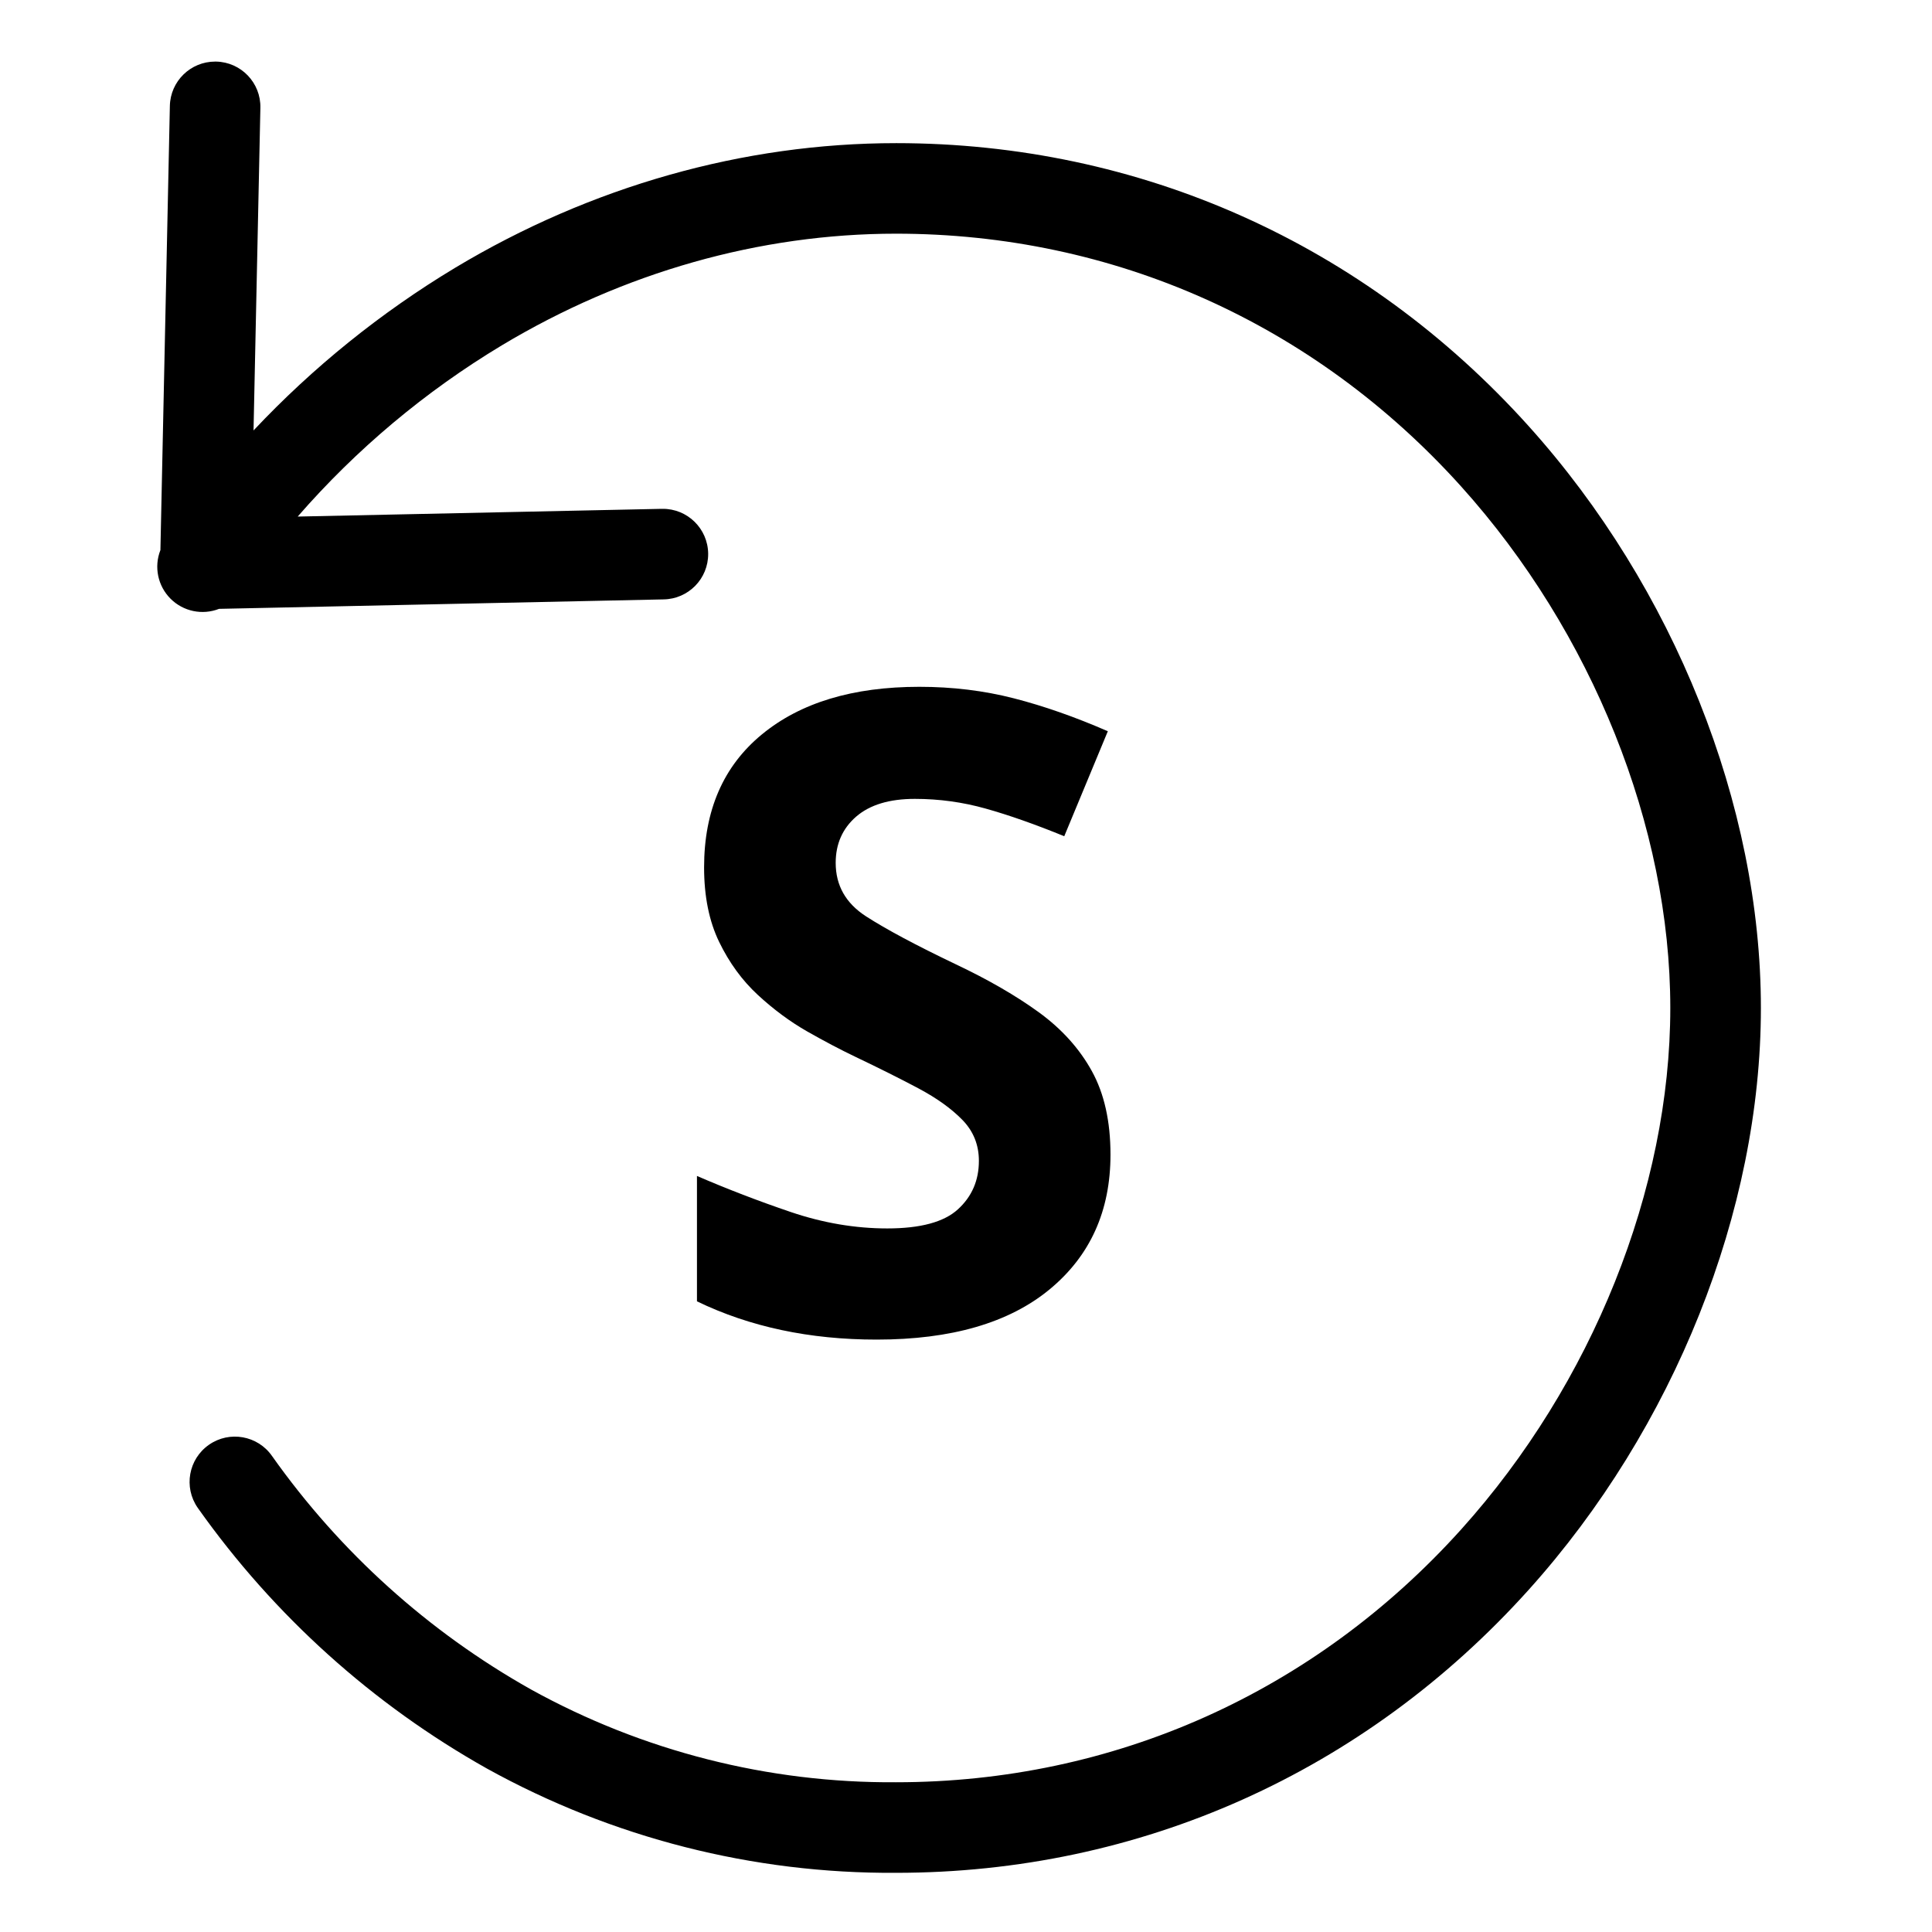
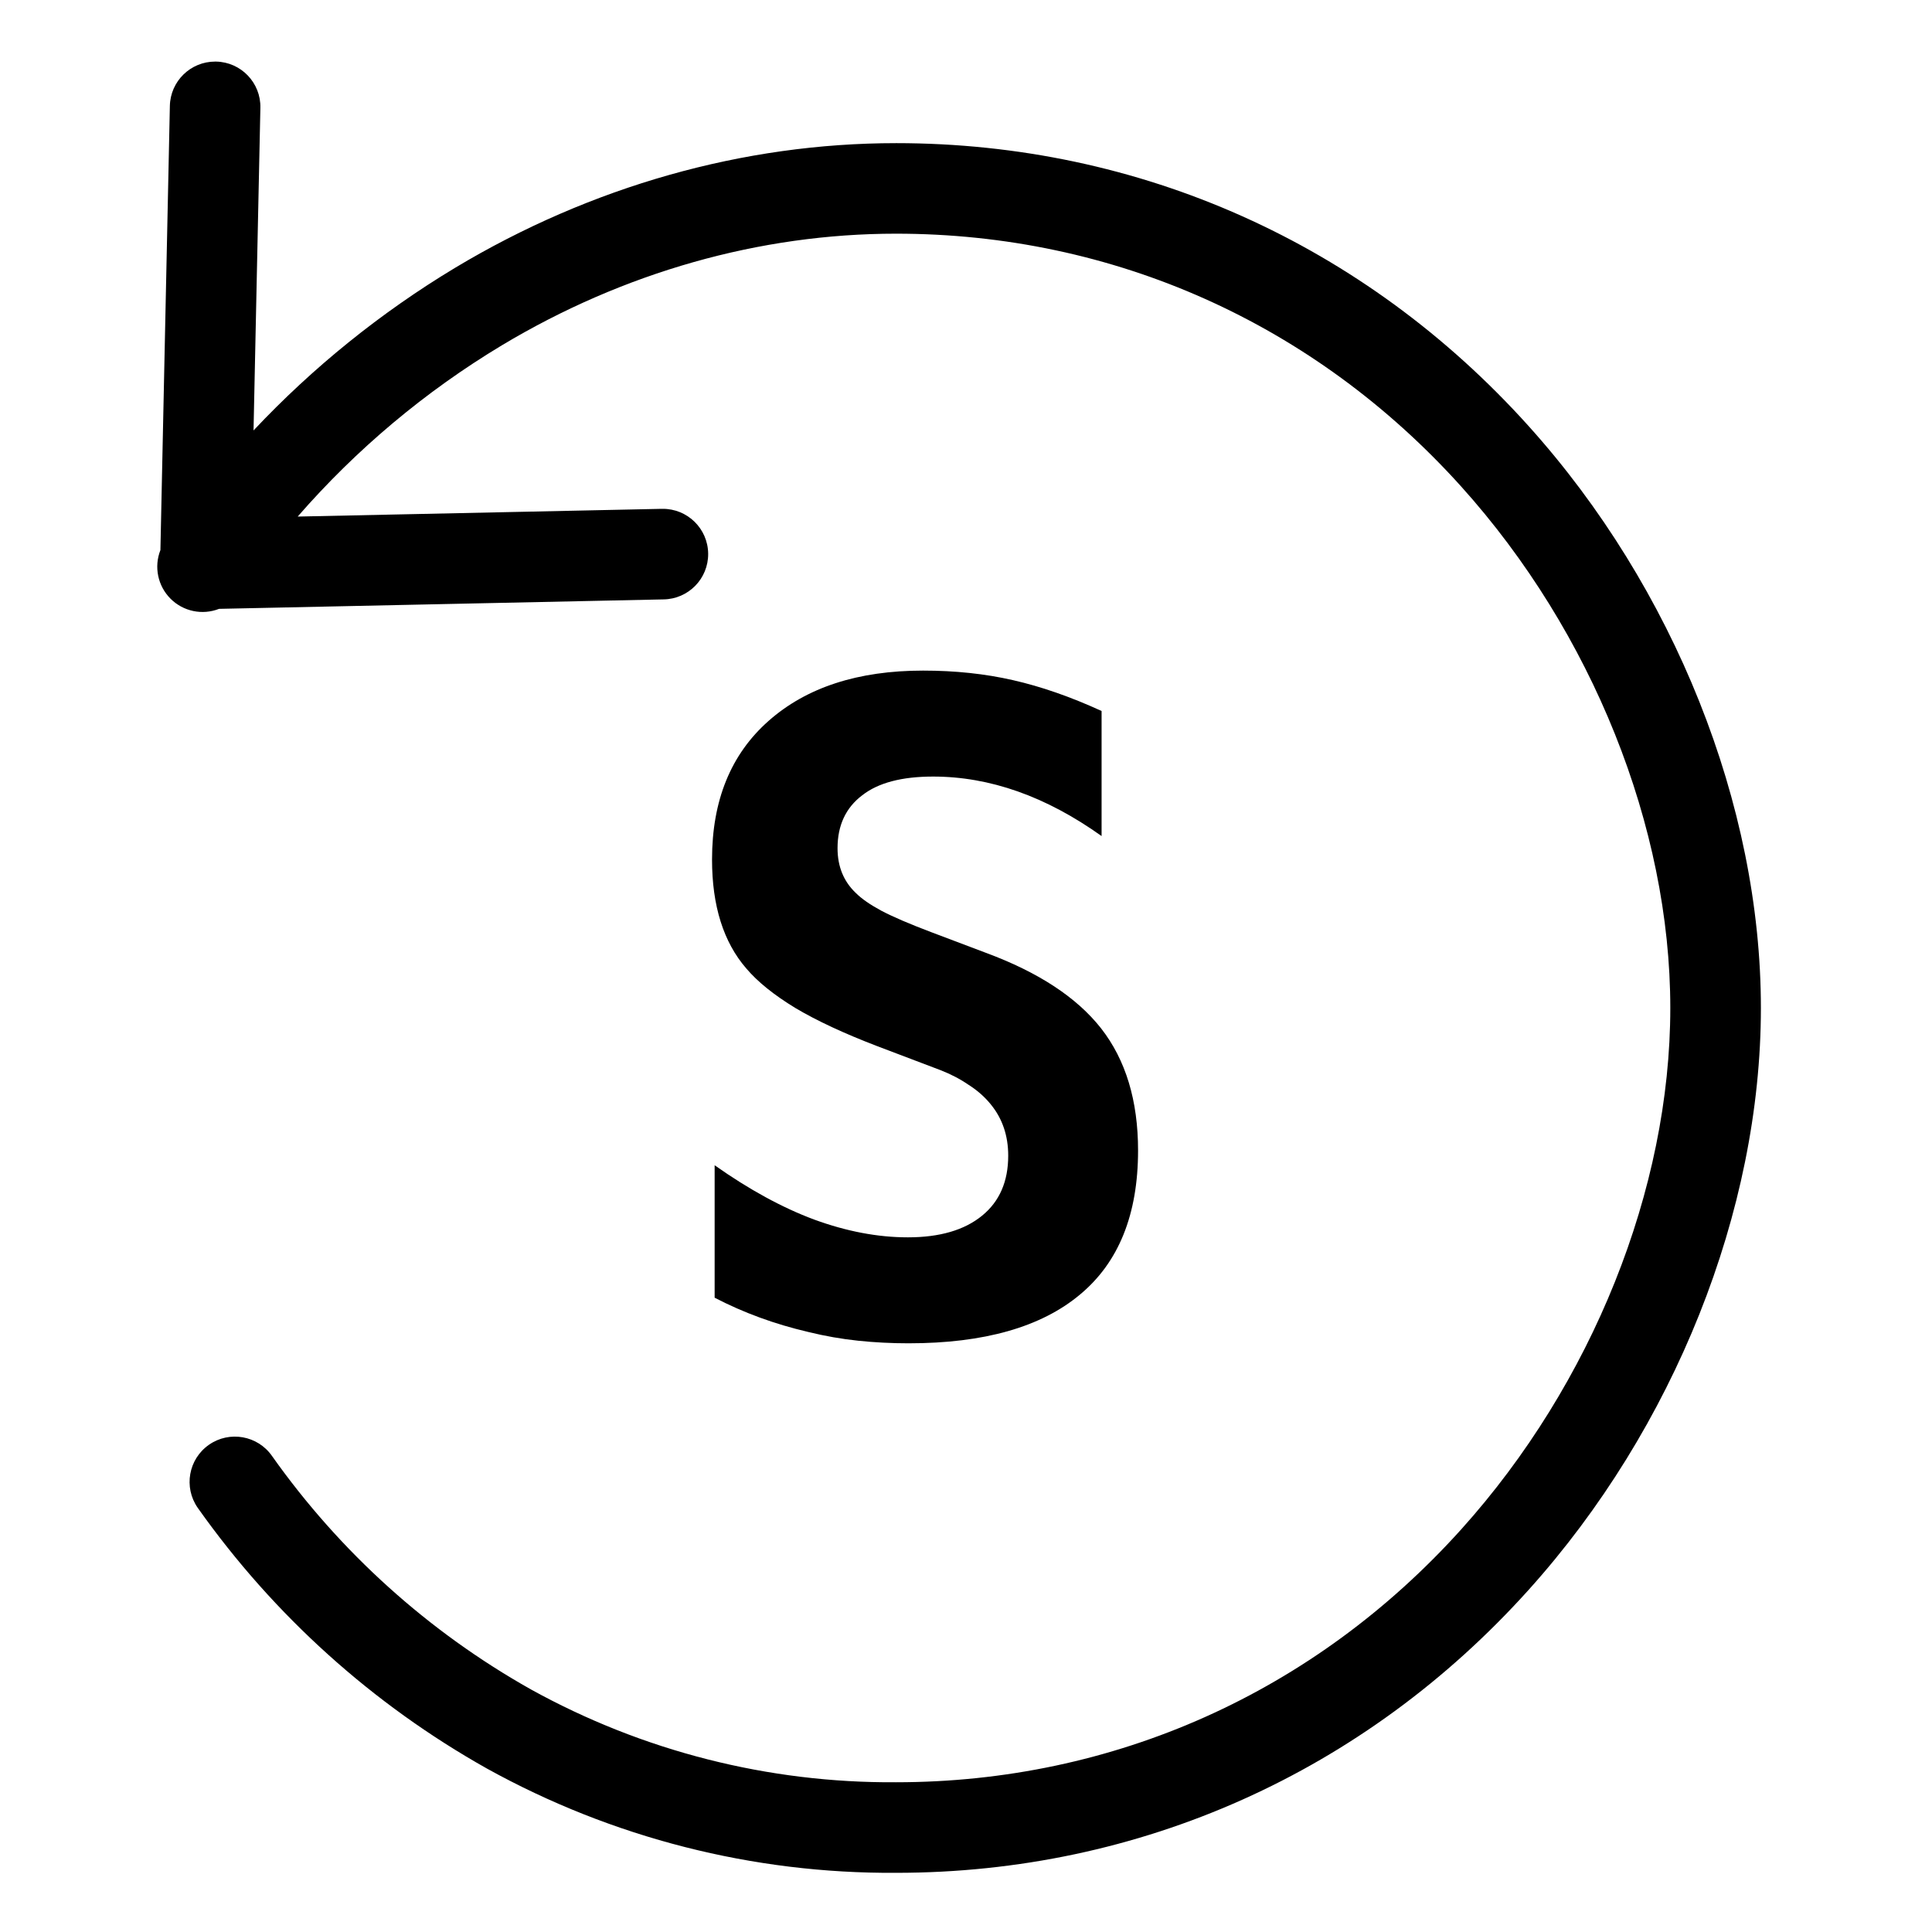
<svg xmlns="http://www.w3.org/2000/svg" width="533pt" height="533pt" version="1.1" viewBox="-45 -17 533 533.33">
  <path d="m202.19 22.516c-42.113 0-84.203 11.898-121.73 34.414-20.508 12.352-39.23 27.453-55.637 44.895l1.891-89.062c0.152-6.898-5.32-12.617-12.227-12.762h-0.273c-6.797 0.004-12.344 5.438-12.488 12.234l-2.609 122.62c-1.82 4.629-0.723 9.895 2.789 13.414 3.512 3.516 8.773 4.621 13.402 2.805l122.65-2.609c6.902-0.074 12.441-5.727 12.367-12.633-0.074-6.898-5.727-12.441-12.633-12.367h-0.27l-100.41 2.133c16.184-18.586 35.184-34.527 56.301-47.238 33.637-20.188 71.285-30.852 108.87-30.852 60.098 0 115.51 24.801 156.04 69.824 36.133 40.148 57.699 93.945 57.699 143.91 0 49.973-21.566 103.77-57.699 143.92-40.527 45.031-95.941 69.832-156.04 69.832-35.234 0.242-69.941-8.578-100.78-25.625-28.305-15.914-52.719-37.926-71.473-64.434-3.945-5.664-11.738-7.059-17.402-3.113-5.664 3.945-7.062 11.738-3.117 17.402 0.055 0.07 0.105 0.141 0.152 0.215 20.93 29.539 48.156 54.066 79.723 71.789 34.543 19.117 73.422 29.02 112.9 28.766 67.281 0 129.3-27.734 174.62-78.102 40.152-44.613 64.125-104.66 64.125-160.64s-23.969-116.03-64.125-160.64c-45.324-50.363-107.34-78.098-174.62-78.098z" />
  <text x="53.11" y="220.705" fill="#000000" font-family="Hack" font-size="30.019px" font-weight="bold" letter-spacing="0px" stroke-width=".75" word-spacing="0px" style="line-height:1.25" xml:space="preserve">
    <tspan x="53.11" y="247.265" stroke-width=".75" />
  </text>
-   <text x="135.933" y="350.342" fill="#000000" font-family="Hack" font-size="245.52px" font-weight="bold" letter-spacing="0px" stroke-width="6.138" word-spacing="0px" style="line-height:1.25" xml:space="preserve">
-     <tspan x="135.933" y="350.342" stroke-width="6.138">S</tspan>
-   </text>
+   <g stroke-width="6.138" aria-label="S">
+     <path d="m205.7 353.82q-7.193 0-14.026-0.719t-13.667-2.398q-13.906-3.237-25.895-9.471v-36.564q14.266 10.07 27.453 14.985 13.427 4.915 25.895 4.915 13.187 0 20.5-5.994 7.193-5.874 7.193-16.544 0-8.272-4.795-14.146-2.518-3.117-6.114-5.395-3.477-2.398-7.792-4.076l-17.383-6.594q-13.787-5.275-22.658-10.55-8.871-5.395-13.547-10.909-9.471-10.909-9.471-30.091 0-24.456 15.585-38.243 15.705-13.906 42.678-13.906 13.307 0 24.816 2.637 11.629 2.637 24.456 8.512v34.526q-23.018-16.424-46.515-16.424-12.947 0-19.541 5.155-6.833 5.155-6.833 14.626 0 7.553 5.035 12.348 2.398 2.398 7.073 4.915 4.795 2.518 13.667 5.874l15.225 5.754q21.699 8.032 31.769 20.86 10.19 13.067 10.19 33.687 0 26.494-16.064 39.801-16.064 13.427-47.234 13.427z" stroke-width="6.138" />
+   </g>
</svg>
